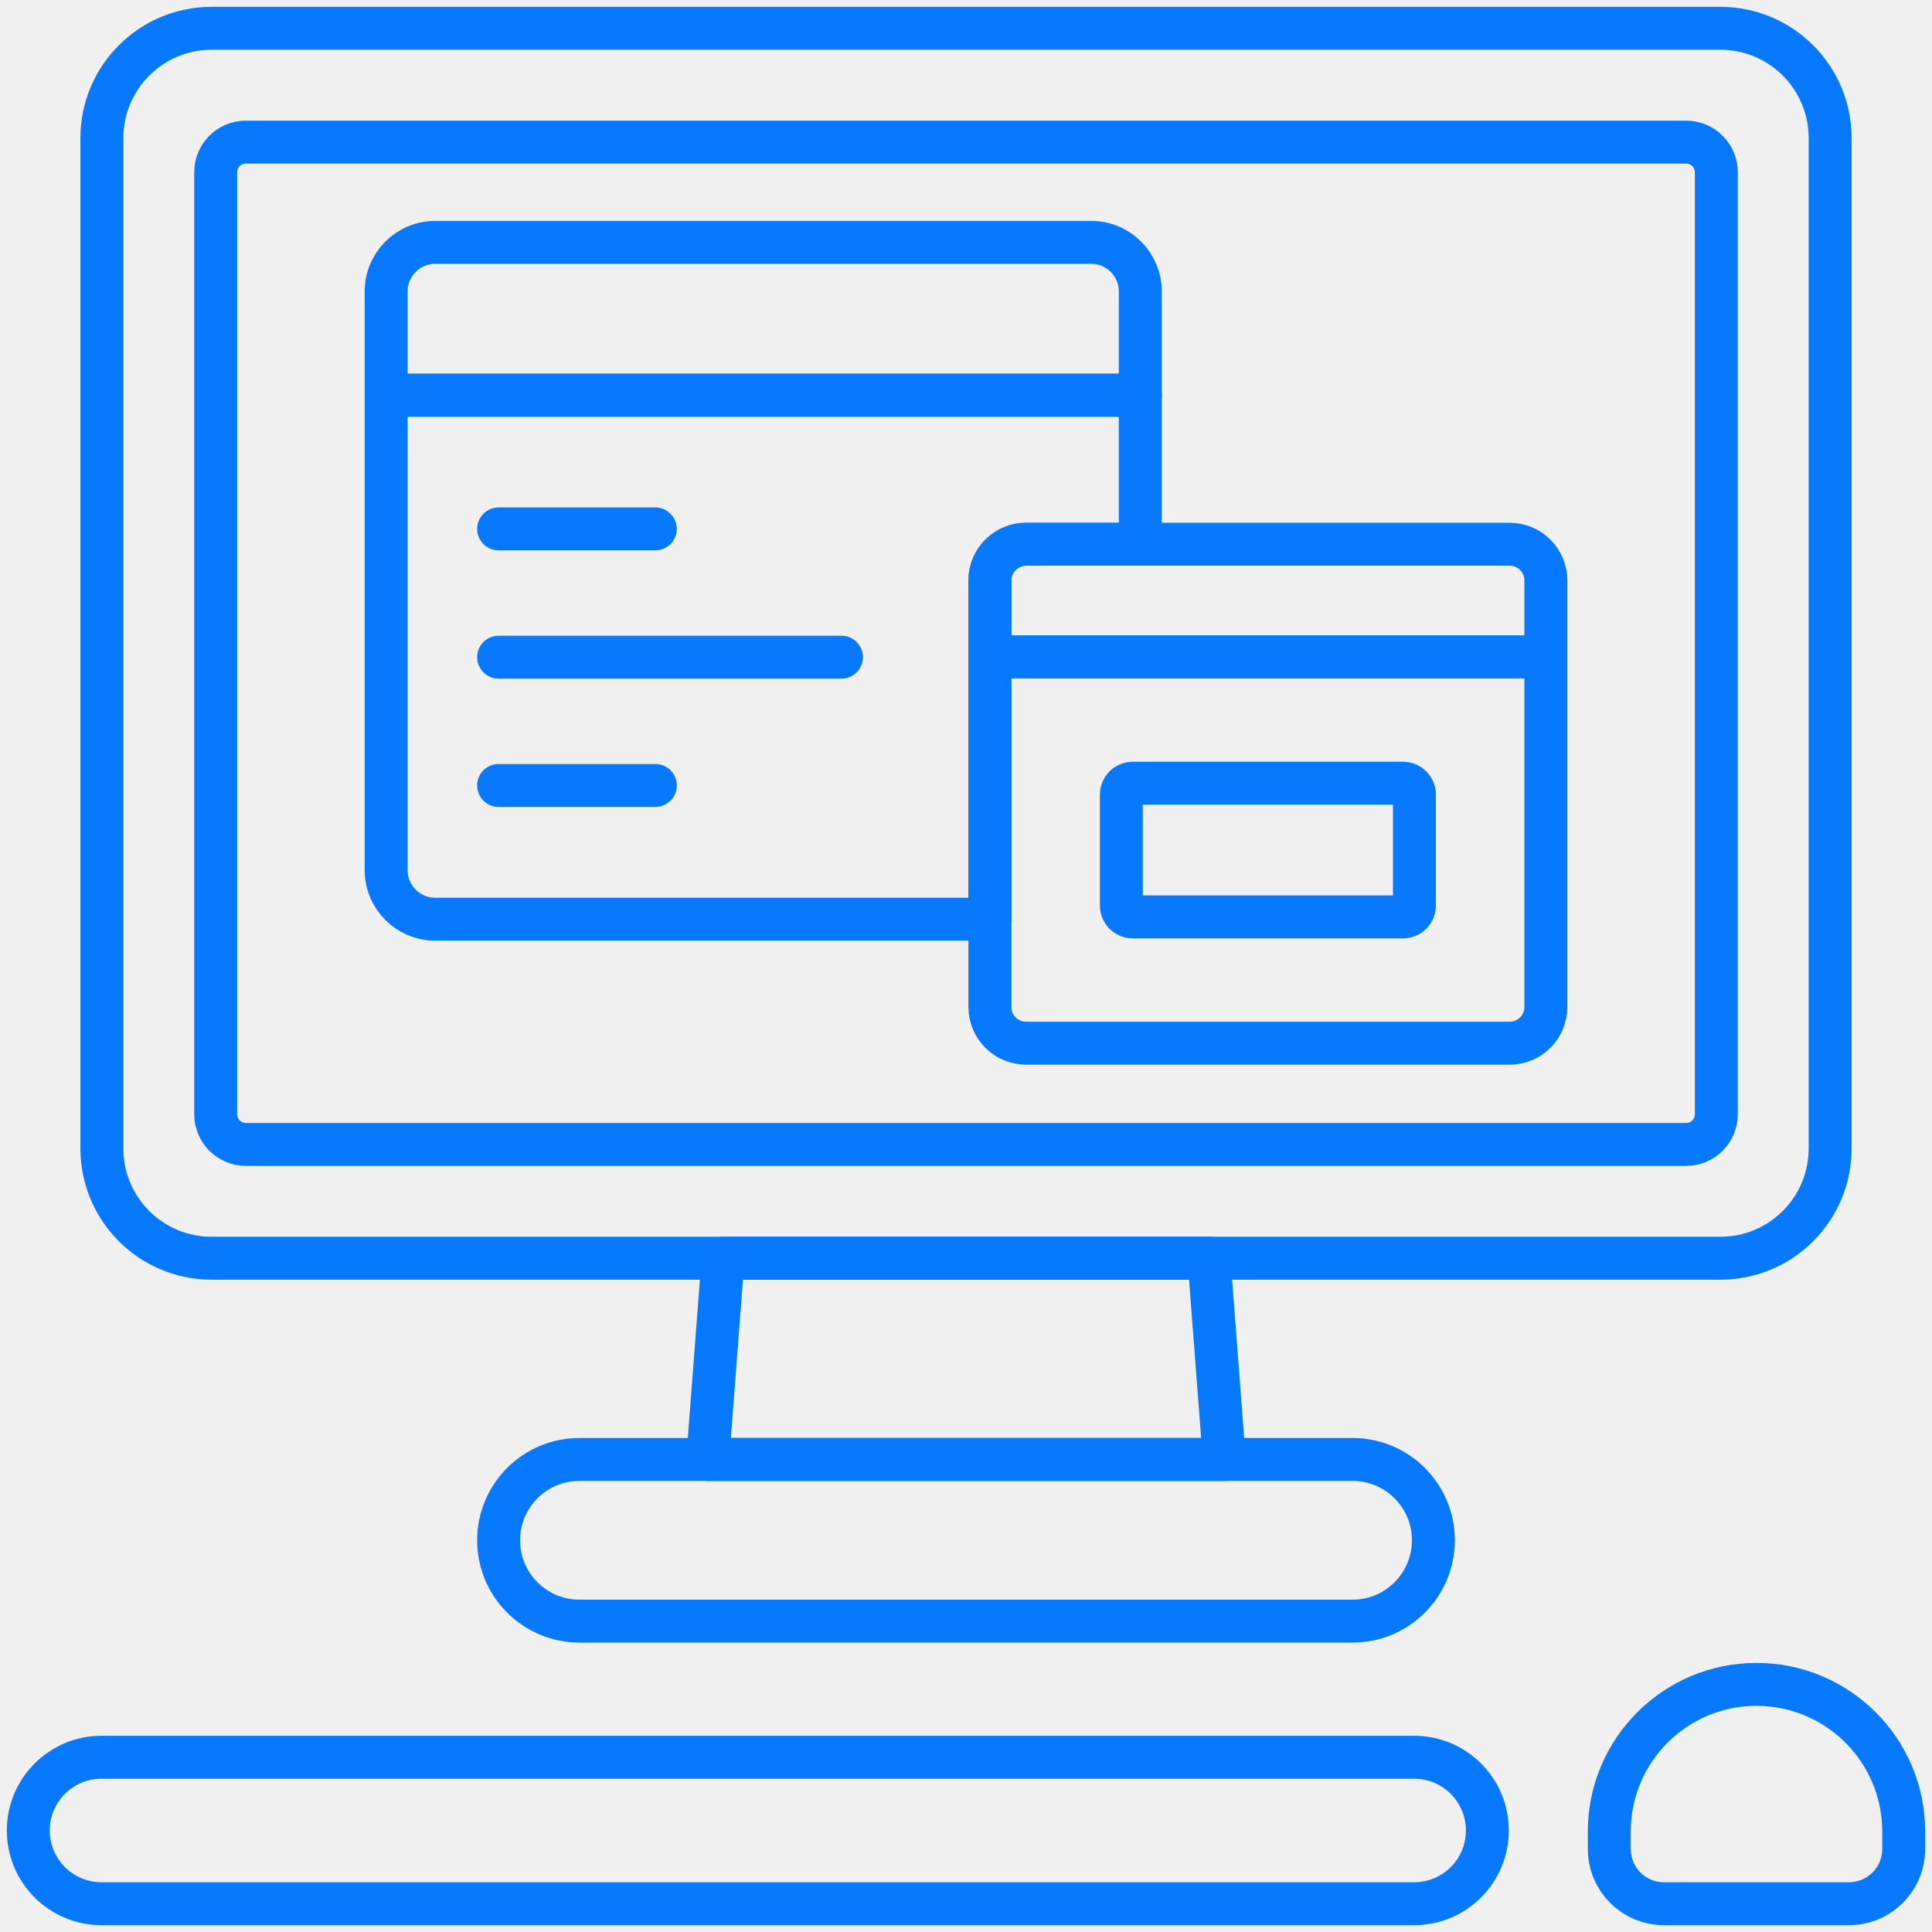
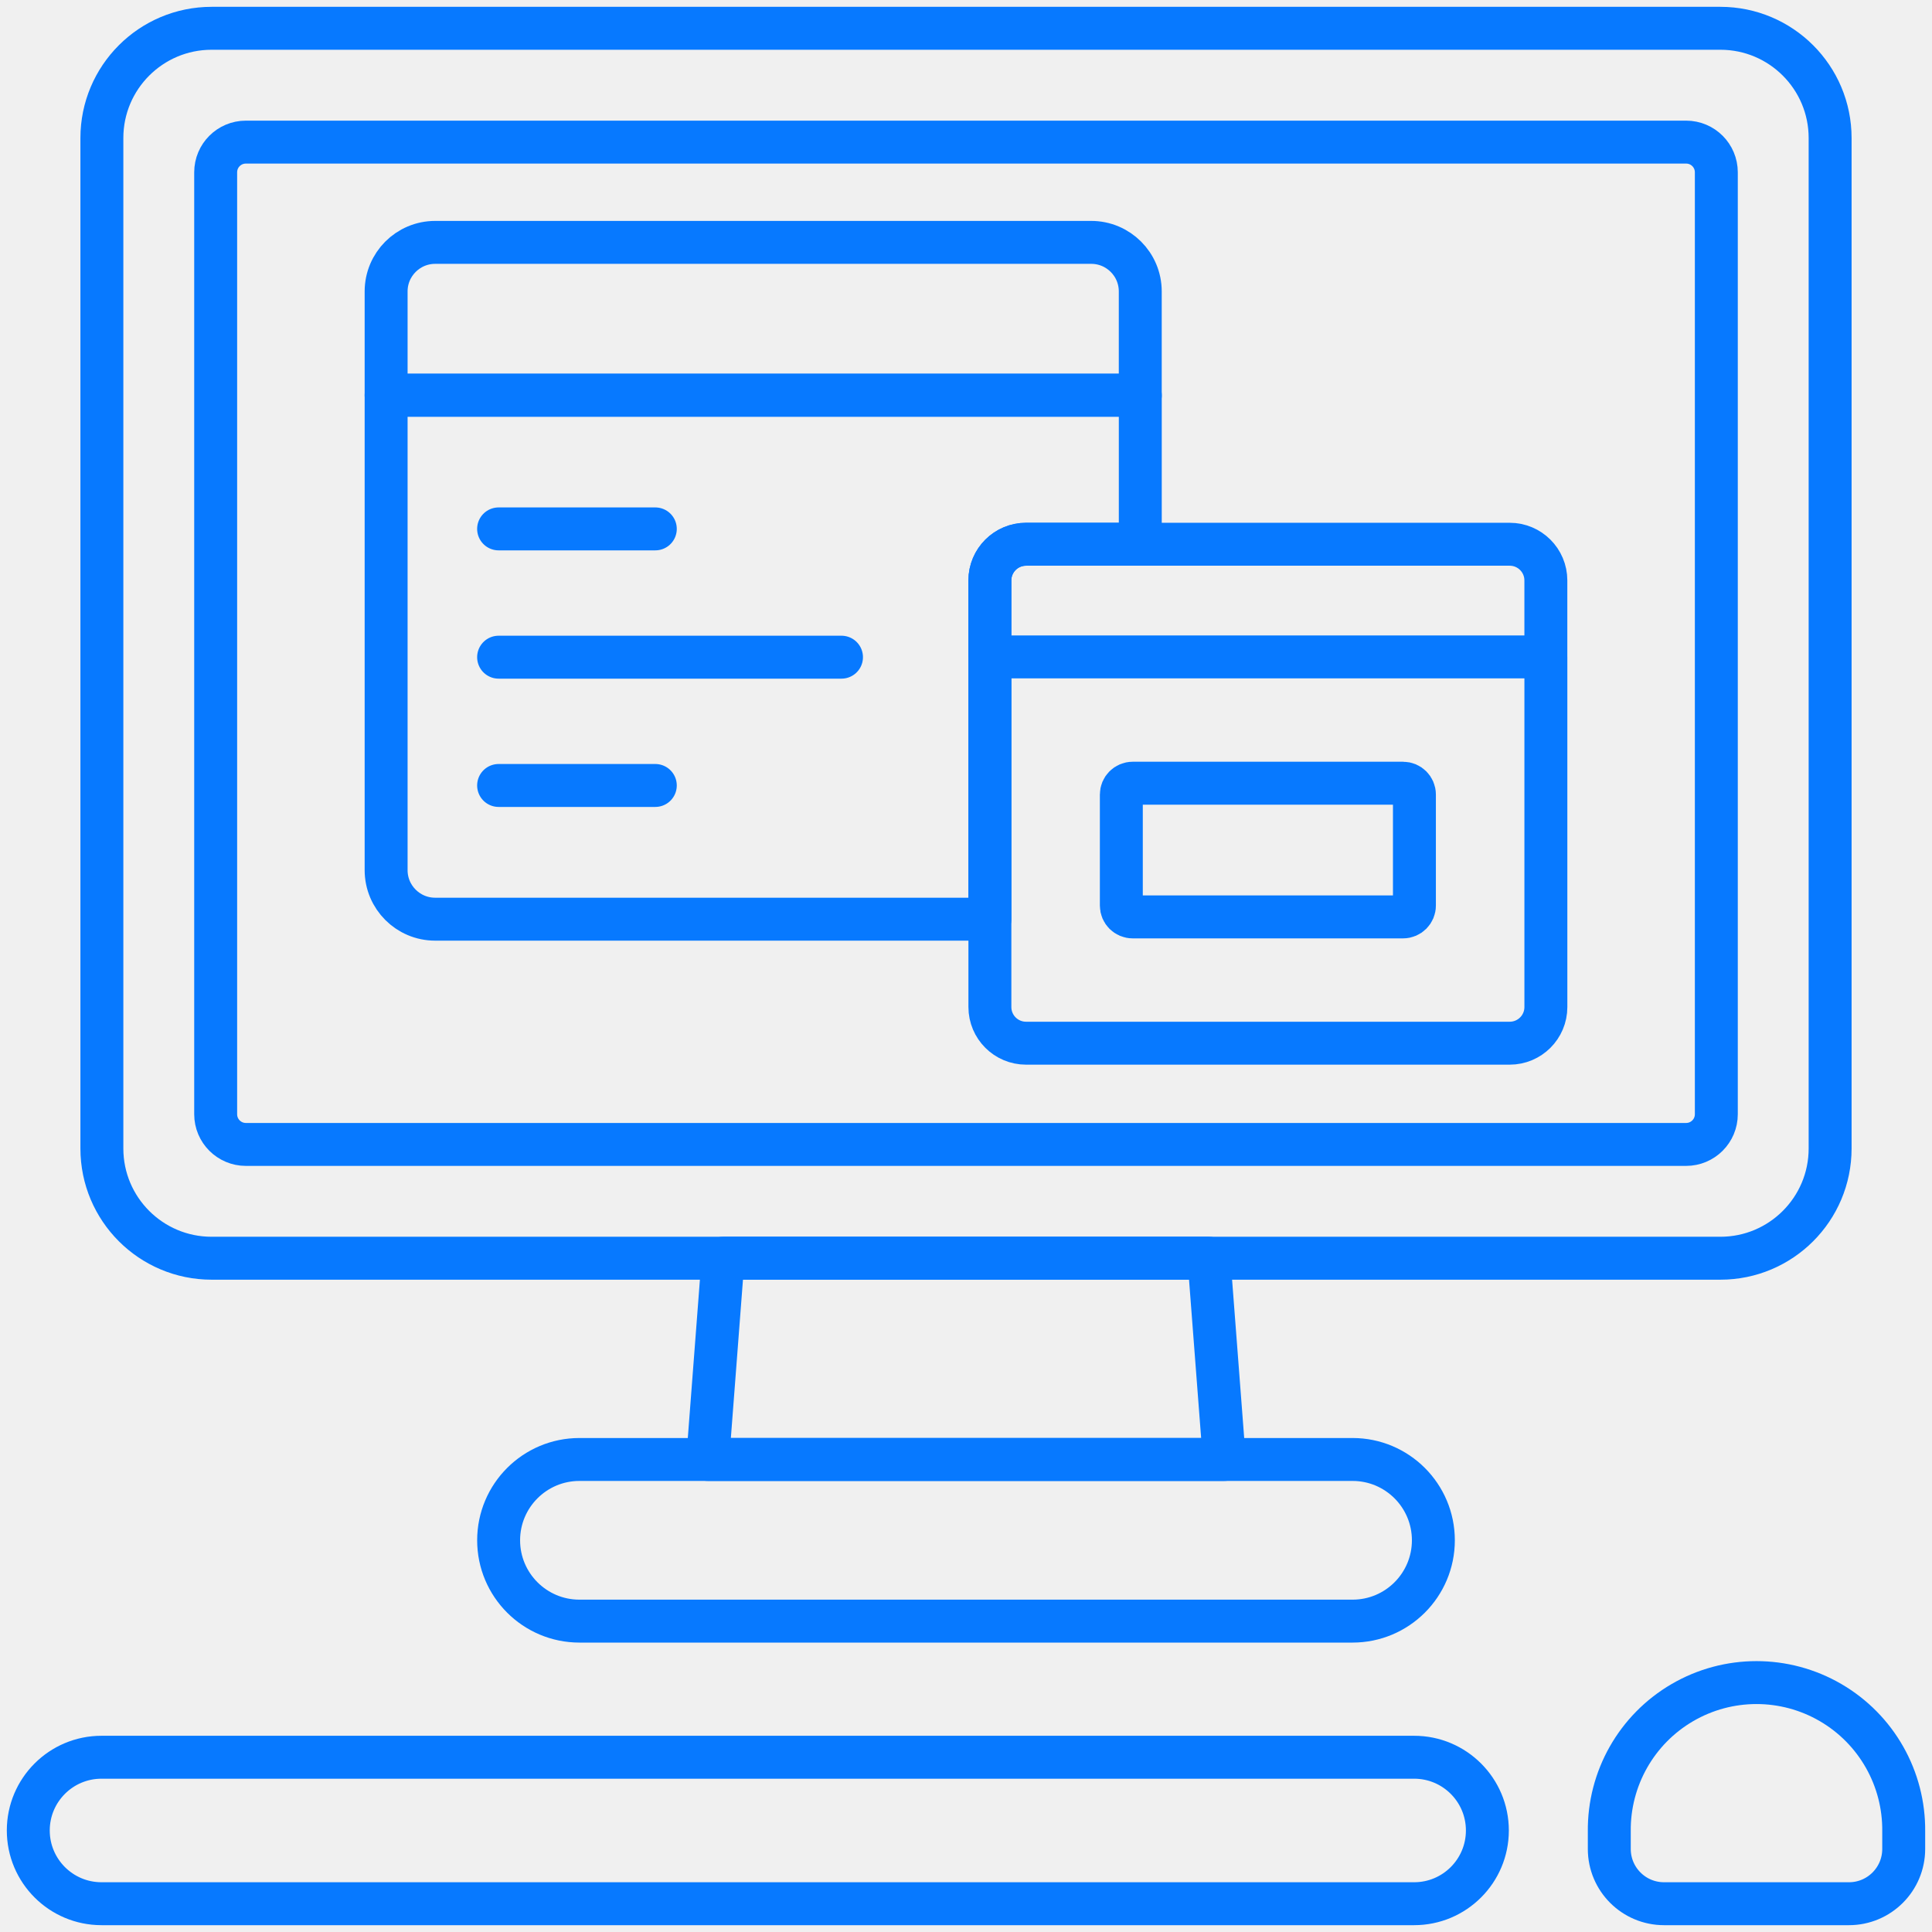
- <svg xmlns="http://www.w3.org/2000/svg" width="90" height="90" viewBox="0 0 90 90" fill="none">
-   <g clip-path="url(#clip0_21_590)">
-     <mask id="mask0_21_590" style="mask-type:luminance" maskUnits="userSpaceOnUse" x="0" y="0" width="90" height="90">
-       <path d="M0 7.62939e-06H90V90H0V7.62939e-06Z" fill="white" />
+ <svg xmlns="http://www.w3.org/2000/svg" width="90" height="90" fill="none">
+   <g clip-path="url(#a)">
+     <mask id="b" style="mask-type:luminance" maskUnits="userSpaceOnUse" x="0" y="0" width="90" height="90">
+       <path d="M0 0h90v90H0V0Z" fill="#fff" />
    </mask>
-     <g mask="url(#mask0_21_590)">
-       <path d="M9.858 58.613H80.142C82.965 58.613 85.254 56.325 85.254 53.501V6.43C85.254 3.607 82.965 1.318 80.142 1.318H9.858C7.035 1.318 4.746 3.607 4.746 6.43V53.501C4.746 56.325 7.035 58.613 9.858 58.613Z" stroke="#0779FF" stroke-width="2" stroke-miterlimit="10" stroke-linecap="round" stroke-linejoin="round" />
-       <path d="M10.047 51.906V8.026C10.047 7.249 10.677 6.62 11.454 6.62H78.546C79.323 6.62 79.953 7.249 79.953 8.026V51.906C79.953 52.682 79.323 53.312 78.546 53.312H11.454C10.677 53.312 10.047 52.682 10.047 51.906Z" stroke="#0779FF" stroke-width="2" stroke-miterlimit="10" stroke-linecap="round" stroke-linejoin="round" />
-       <path d="M63.007 75.518H26.993C24.913 75.518 23.227 73.832 23.227 71.753C23.227 69.673 24.913 67.987 26.993 67.987H63.007C65.087 67.987 66.773 69.673 66.773 71.753C66.773 73.832 65.087 75.518 63.007 75.518Z" stroke="#0779FF" stroke-width="2" stroke-miterlimit="10" stroke-linecap="round" stroke-linejoin="round" />
-       <path d="M65.876 88.682H4.729C2.846 88.682 1.318 87.154 1.318 85.271C1.318 83.387 2.846 81.859 4.729 81.859H65.876C67.76 81.859 69.287 83.387 69.287 85.271C69.287 87.154 67.76 88.682 65.876 88.682Z" stroke="#0779FF" stroke-width="2" stroke-miterlimit="10" stroke-linecap="round" stroke-linejoin="round" />
-       <path d="M86.131 88.682H77.517C76.108 88.682 74.966 87.54 74.966 86.131V85.323C74.966 81.535 78.037 78.465 81.824 78.465C85.611 78.465 88.682 81.535 88.682 85.323V86.131C88.682 87.54 87.54 88.682 86.131 88.682Z" stroke="#0779FF" stroke-width="2" stroke-miterlimit="10" stroke-linecap="round" stroke-linejoin="round" />
-       <path d="M53.119 18.41H17.988V13.576C17.988 12.314 19.011 11.291 20.273 11.291H50.834C52.096 11.291 53.119 12.314 53.119 13.576V18.41Z" stroke="#0779FF" stroke-width="2" stroke-miterlimit="10" stroke-linecap="round" stroke-linejoin="round" />
-       <path d="M70.328 48.596H47.797C46.867 48.596 46.113 47.842 46.113 46.912V30.602H72.012V46.912C72.012 47.842 71.258 48.596 70.328 48.596Z" stroke="#0779FF" stroke-width="2" stroke-miterlimit="10" stroke-linecap="round" stroke-linejoin="round" />
-       <path d="M72.012 30.602H46.113V27.038C46.113 26.108 46.867 25.353 47.797 25.353H70.328C71.258 25.353 72.012 26.108 72.012 27.038V30.602Z" stroke="#0779FF" stroke-width="2" stroke-miterlimit="10" stroke-linecap="round" stroke-linejoin="round" />
-       <path d="M57.033 67.987L56.316 58.613H33.684L32.967 67.987H57.033Z" stroke="#0779FF" stroke-width="2" stroke-miterlimit="10" stroke-linecap="round" stroke-linejoin="round" />
-       <path d="M46.112 30.602V27.038C46.112 26.108 46.867 25.353 47.797 25.353H53.119V18.41H17.988V40.534C17.988 41.796 19.011 42.819 20.273 42.819H46.112V30.602Z" stroke="#0779FF" stroke-width="2" stroke-miterlimit="10" stroke-linecap="round" stroke-linejoin="round" />
-       <path d="M23.227 24.638H30.527" stroke="#0779FF" stroke-width="2" stroke-miterlimit="10" stroke-linecap="round" stroke-linejoin="round" />
-       <path d="M23.227 30.614H39.199" stroke="#0779FF" stroke-width="2" stroke-miterlimit="10" stroke-linecap="round" stroke-linejoin="round" />
-       <path d="M23.227 36.591H30.527" stroke="#0779FF" stroke-width="2" stroke-miterlimit="10" stroke-linecap="round" stroke-linejoin="round" />
-       <path d="M65.362 42.713H52.763C52.472 42.713 52.236 42.477 52.236 42.186V37.012C52.236 36.721 52.472 36.485 52.763 36.485H65.362C65.653 36.485 65.889 36.721 65.889 37.012V42.186C65.889 42.477 65.653 42.713 65.362 42.713Z" stroke="#0779FF" stroke-width="2" stroke-miterlimit="10" stroke-linecap="round" stroke-linejoin="round" />
+     <g mask="url(#b)" stroke="#0779FF" stroke-width="2" stroke-miterlimit="10" stroke-linecap="round" stroke-linejoin="round">
+       <path d="M9.858 58.613h70.284a5.112 5.112 0 0 0 5.112-5.112V6.431a5.112 5.112 0 0 0-5.112-5.113H9.858A5.112 5.112 0 0 0 4.746 6.43v47.071a5.112 5.112 0 0 0 5.112 5.112Z" />
+       <path d="M10.047 51.906V8.026c0-.777.63-1.406 1.407-1.406h67.093c.776 0 1.406.629 1.406 1.406v43.88c0 .776-.63 1.406-1.407 1.406H11.454c-.777 0-1.407-.63-1.407-1.406Zm52.96 23.612H26.993a3.765 3.765 0 1 1 0-7.53h36.014a3.765 3.765 0 0 1 0 7.53Zm2.869 13.164H4.729a3.411 3.411 0 1 1 0-6.823h61.147a3.411 3.411 0 0 1 0 6.823Zm20.255 0h-8.614a2.55 2.55 0 0 1-2.55-2.55v-.81a6.858 6.858 0 1 1 13.715 0v.81a2.55 2.55 0 0 1-2.55 2.55Z" />
+       <path d="M53.12 18.41H17.987v-4.834a2.285 2.285 0 0 1 2.285-2.285h30.56a2.285 2.285 0 0 1 2.286 2.285v4.834Zm17.208 30.186h-22.53a1.684 1.684 0 0 1-1.685-1.684v-16.31h25.9v16.31c0 .93-.755 1.684-1.685 1.684Zm1.684-17.994h-25.9v-3.564c0-.93.755-1.685 1.685-1.685h22.53c.931 0 1.685.755 1.685 1.685v3.564ZM57.033 67.987l-.717-9.374H33.684l-.717 9.374h24.066Z" />
+       <path d="M46.112 30.602v-3.564c0-.93.755-1.685 1.685-1.685h5.322V18.41H17.987v22.124a2.285 2.285 0 0 0 2.286 2.285h25.84V30.602Zm-22.885-5.964h7.3m-7.3 5.976H39.2M23.227 36.59h7.3m34.835 6.123H52.763a.527.527 0 0 1-.527-.527v-5.174c0-.29.236-.527.527-.527h12.599c.291 0 .527.236.527.527v5.174a.527.527 0 0 1-.527.527Z" />
    </g>
  </g>
  <defs>
-     <clipPath id="clip0_21_590">
-       <rect width="90" height="90" fill="white" />
+     <clipPath id="a">
+       <path fill="#fff" d="M0 0h90v90H0z" />
    </clipPath>
  </defs>
</svg>
